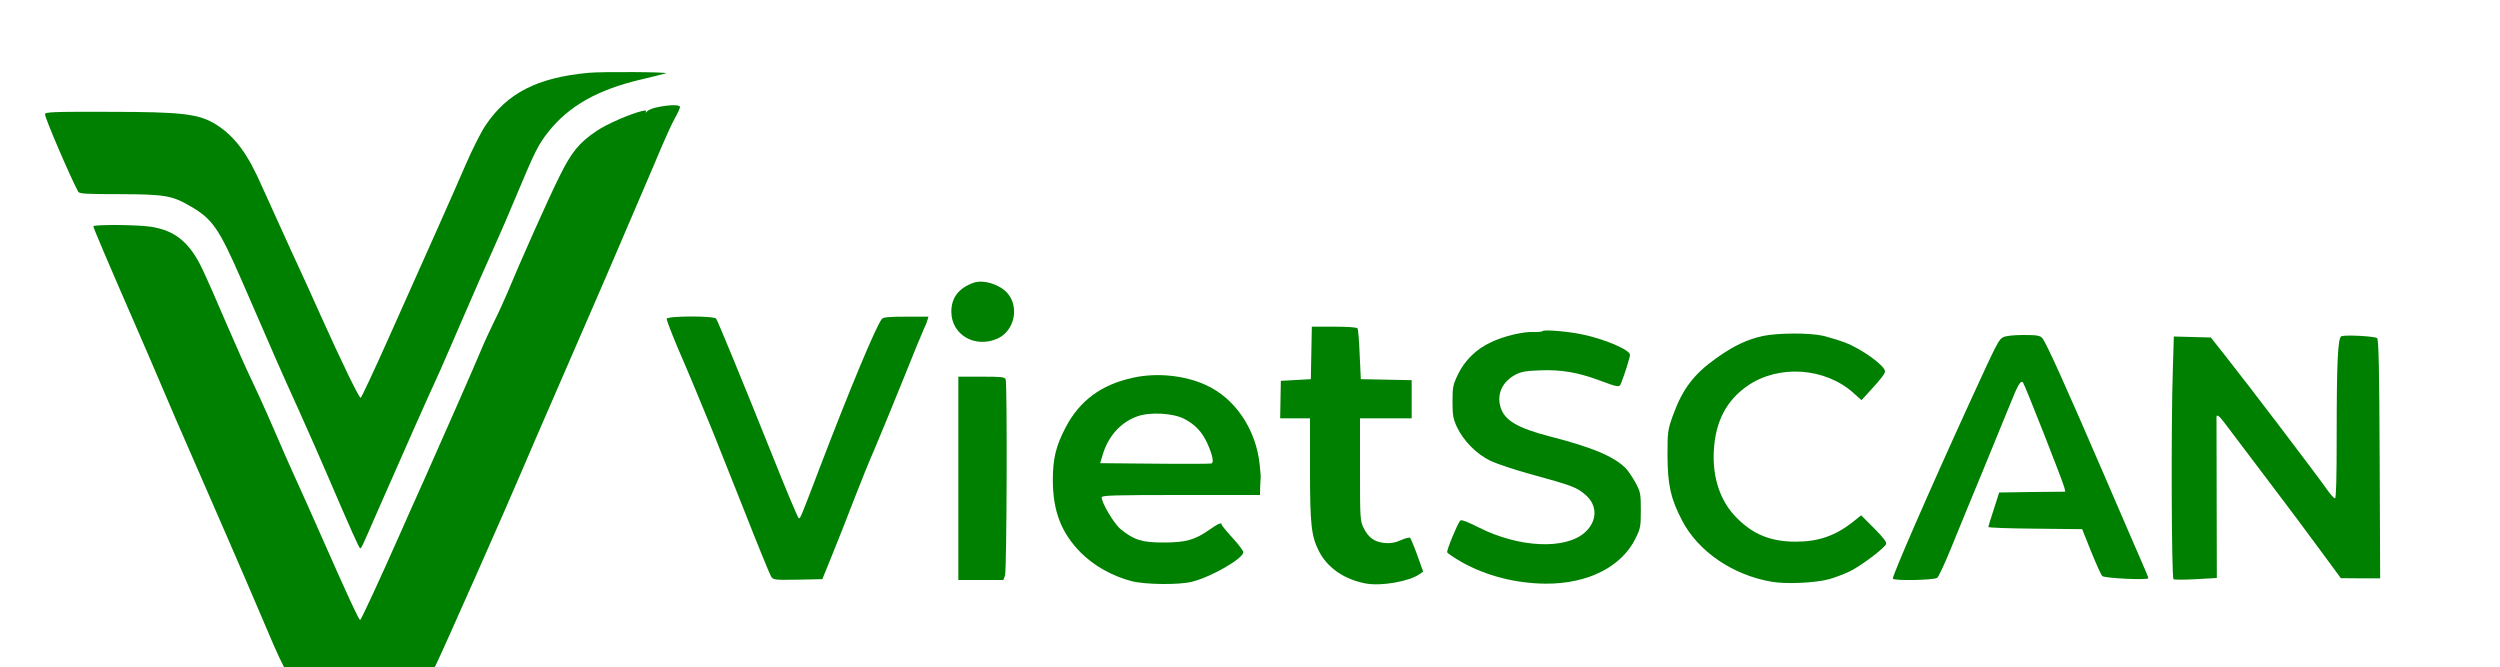
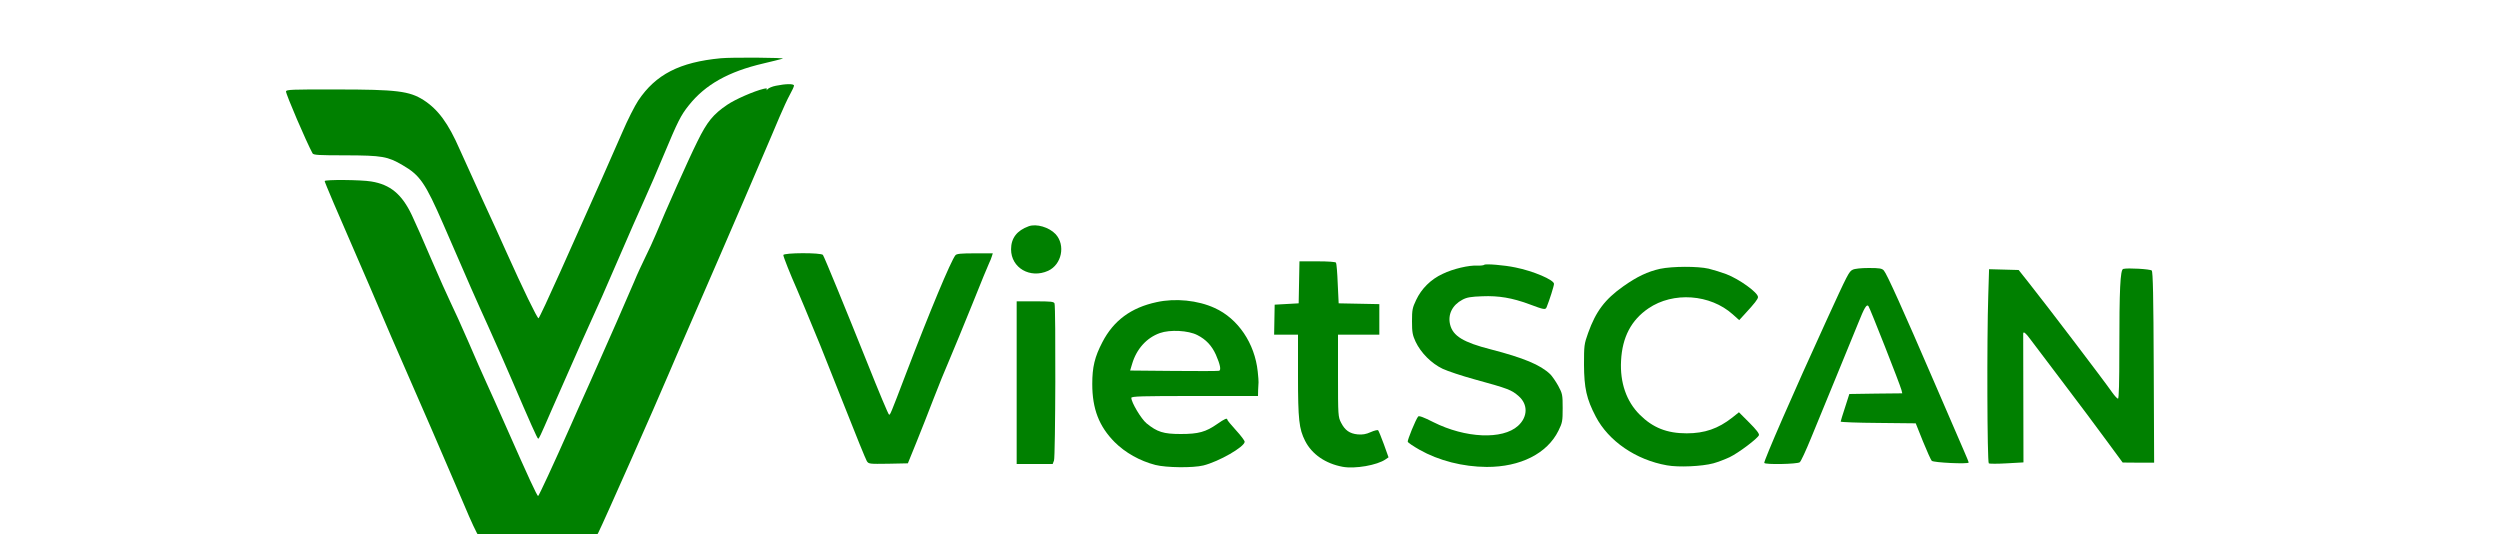
- <svg xmlns="http://www.w3.org/2000/svg" version="1.0" width="120" height="32" viewBox="330 800 1400 400" preserveAspectRatio="xMidYMid meet">
+ <svg xmlns="http://www.w3.org/2000/svg" version="1.0" width="150" height="32" viewBox="330 800 1400 400" preserveAspectRatio="xMidYMid meet">
  <g transform="translate(0,2048) scale(0.1,-0.1)" fill="#008000" stroke="none">
    <path d="M6330 12043 c-307 -29 -487 -121 -618 -317 -26 -39 -81 -147 -121 -241 -74 -171 -179 -407 -464 -1044 -85 -190 -158 -346 -163 -348 -9 -3 -120 227 -239 492 -34 77 -115 255 -180 395 -64 140 -141 311 -172 379 -86 197 -162 300 -272 371 -106 67 -200 79 -653 79 -336 1 -378 -1 -378 -15 0 -23 152 -377 199 -464 7 -13 46 -15 252 -15 269 -1 312 -8 424 -74 130 -75 170 -134 304 -441 202 -466 237 -546 341 -775 59 -132 137 -307 172 -390 140 -326 193 -445 199 -445 7 0 12 10 101 215 183 417 295 669 378 850 17 39 79 180 137 315 58 135 138 317 178 405 40 88 107 243 149 345 105 251 127 295 187 370 124 156 298 253 559 314 63 15 129 31 145 36 29 8 -386 11 -465 3z" />
    <path d="M6745 11837 c-27 -5 -56 -17 -63 -26 -8 -9 -11 -10 -7 -3 5 10 0 11 -22 6 -72 -17 -214 -79 -274 -120 -105 -71 -151 -127 -224 -276 -66 -132 -239 -521 -310 -693 -21 -49 -57 -129 -81 -176 -23 -47 -61 -128 -82 -180 -51 -121 -190 -437 -331 -754 -62 -137 -127 -284 -145 -325 -131 -296 -240 -530 -245 -530 -8 0 -73 141 -236 510 -62 140 -131 295 -154 344 -23 49 -82 184 -132 300 -50 116 -111 249 -134 296 -23 47 -88 193 -145 325 -56 132 -122 281 -146 331 -75 158 -162 230 -305 253 -76 13 -349 15 -349 3 0 -9 98 -239 250 -587 50 -115 127 -293 170 -395 43 -102 115 -268 160 -370 95 -216 354 -812 412 -950 150 -355 167 -388 239 -459 62 -61 150 -108 236 -126 248 -53 484 49 586 251 41 82 431 962 529 1194 22 52 49 115 60 140 11 25 62 142 113 260 51 118 148 341 215 495 67 154 146 336 175 405 29 69 90 211 135 315 45 105 104 242 130 305 27 63 62 140 79 170 17 30 31 61 31 68 0 15 -62 14 -135 -1z" />
    <path d="M8640 10783 c-88 -32 -132 -89 -132 -173 0 -139 143 -222 278 -161 102 47 132 192 56 275 -49 52 -144 80 -202 59z" />
    <path d="M6800 10567 c0 -13 53 -146 100 -252 20 -45 79 -187 177 -425 19 -47 102 -256 185 -465 82 -209 156 -390 164 -403 14 -22 18 -22 162 -20 l146 3 63 155 c35 85 92 232 128 325 36 94 91 229 122 300 31 72 107 258 170 413 62 156 120 296 127 310 7 15 17 37 20 50 l7 22 -134 0 c-103 0 -137 -3 -146 -14 -34 -41 -194 -425 -372 -891 -118 -310 -117 -305 -126 -305 -5 0 -79 177 -165 393 -168 419 -318 784 -331 805 -12 18 -297 17 -297 -1z" />
    <path d="M10668 10363 l-3 -158 -90 -5 -90 -5 -2 -112 -2 -113 89 0 90 0 0 -307 c0 -333 8 -399 53 -489 51 -101 153 -171 282 -195 93 -17 259 12 322 56 l22 15 -35 98 c-19 53 -39 100 -43 105 -4 4 -29 -2 -56 -14 -35 -16 -61 -20 -97 -17 -61 6 -96 31 -125 88 -22 43 -23 53 -23 352 l0 308 155 0 155 0 0 115 0 114 -152 3 -153 3 -7 147 c-3 81 -9 152 -13 158 -4 6 -58 10 -140 10 l-134 0 -3 -157z" />
    <path d="M12057 10494 c-4 -4 -27 -7 -50 -6 -64 4 -184 -24 -262 -62 -89 -41 -159 -111 -199 -196 -28 -59 -31 -74 -31 -160 0 -82 4 -103 27 -153 40 -84 119 -163 203 -203 39 -18 144 -53 235 -78 259 -71 281 -80 335 -127 71 -62 69 -156 -5 -223 -116 -105 -394 -93 -635 28 -73 37 -108 50 -114 42 -18 -22 -82 -178 -78 -190 3 -6 42 -33 88 -59 145 -82 326 -128 504 -129 253 -1 454 101 538 271 30 61 32 72 32 171 0 100 -2 108 -33 166 -19 34 -46 73 -60 87 -74 71 -200 123 -447 187 -204 52 -283 100 -304 185 -19 76 16 147 92 187 33 18 64 23 149 26 123 5 224 -12 351 -59 115 -43 123 -44 132 -22 22 54 55 159 55 174 0 30 -155 96 -289 123 -85 18 -225 29 -234 20z" />
    <path d="M13376 10464 c-94 -21 -174 -59 -277 -132 -137 -97 -205 -187 -263 -349 -30 -84 -31 -95 -31 -238 1 -176 19 -257 88 -389 96 -184 301 -325 534 -366 87 -16 263 -8 348 15 33 9 88 30 122 46 67 32 210 140 220 165 4 11 -20 42 -72 94 l-78 78 -50 -40 c-106 -83 -207 -118 -342 -118 -148 0 -254 42 -352 140 -100 99 -149 241 -140 405 9 176 76 304 205 392 186 127 464 107 633 -45 l48 -43 44 48 c71 77 97 110 97 125 0 34 -141 135 -238 172 -37 14 -96 32 -132 41 -83 19 -272 18 -364 -1z" />
    <path d="M14820 10457 c-28 -14 -35 -28 -195 -377 -247 -539 -474 -1061 -468 -1072 7 -14 248 -9 266 5 9 6 47 89 85 182 38 94 123 301 189 460 66 160 139 338 163 398 48 120 64 147 78 132 10 -11 238 -590 248 -630 l6 -25 -198 -2 -199 -3 -32 -100 c-18 -55 -33 -103 -33 -107 0 -4 127 -9 281 -10 l282 -3 54 -135 c30 -74 60 -140 66 -146 14 -14 277 -26 277 -13 0 5 -18 48 -39 96 -22 49 -122 282 -224 518 -229 531 -351 802 -373 826 -14 16 -32 19 -113 19 -57 0 -106 -5 -121 -13z" />
    <path d="M16849 10463 c-22 -6 -29 -151 -29 -610 0 -240 -3 -363 -10 -363 -6 0 -25 21 -43 46 -61 88 -481 640 -622 818 l-80 101 -111 3 -111 3 -6 -197 c-11 -329 -8 -1252 4 -1259 5 -4 66 -4 135 0 l125 7 -1 477 c-1 262 -1 482 -1 489 1 19 18 6 54 -43 18 -23 127 -167 242 -320 116 -152 264 -351 330 -441 l120 -163 118 -1 118 0 -3 715 c-2 529 -6 717 -15 726 -11 11 -181 21 -214 12z" />
    <path d="M9600 10214 c-192 -41 -323 -138 -407 -300 -58 -111 -76 -187 -76 -314 0 -187 51 -318 168 -436 79 -79 189 -141 305 -171 82 -21 283 -23 360 -4 117 29 310 140 310 178 0 8 -29 47 -65 86 -36 39 -65 75 -65 79 0 16 -20 7 -76 -32 -86 -60 -140 -75 -274 -75 -129 0 -176 15 -256 80 -40 33 -114 157 -114 191 0 12 80 14 475 14 l475 0 1 45 c1 25 2 51 3 58 1 6 -2 43 -6 80 -22 212 -148 398 -323 477 -126 58 -295 75 -435 44z m305 -247 c65 -33 108 -79 139 -147 32 -73 41 -116 24 -121 -7 -2 -160 -3 -340 -1 l-327 3 15 50 c33 112 109 196 208 231 76 27 213 20 281 -15z" />
    <path d="M8550 9610 l0 -610 135 0 135 0 10 26 c11 28 14 1151 4 1178 -5 14 -28 16 -145 16 l-139 0 0 -610z" />
  </g>
</svg>
